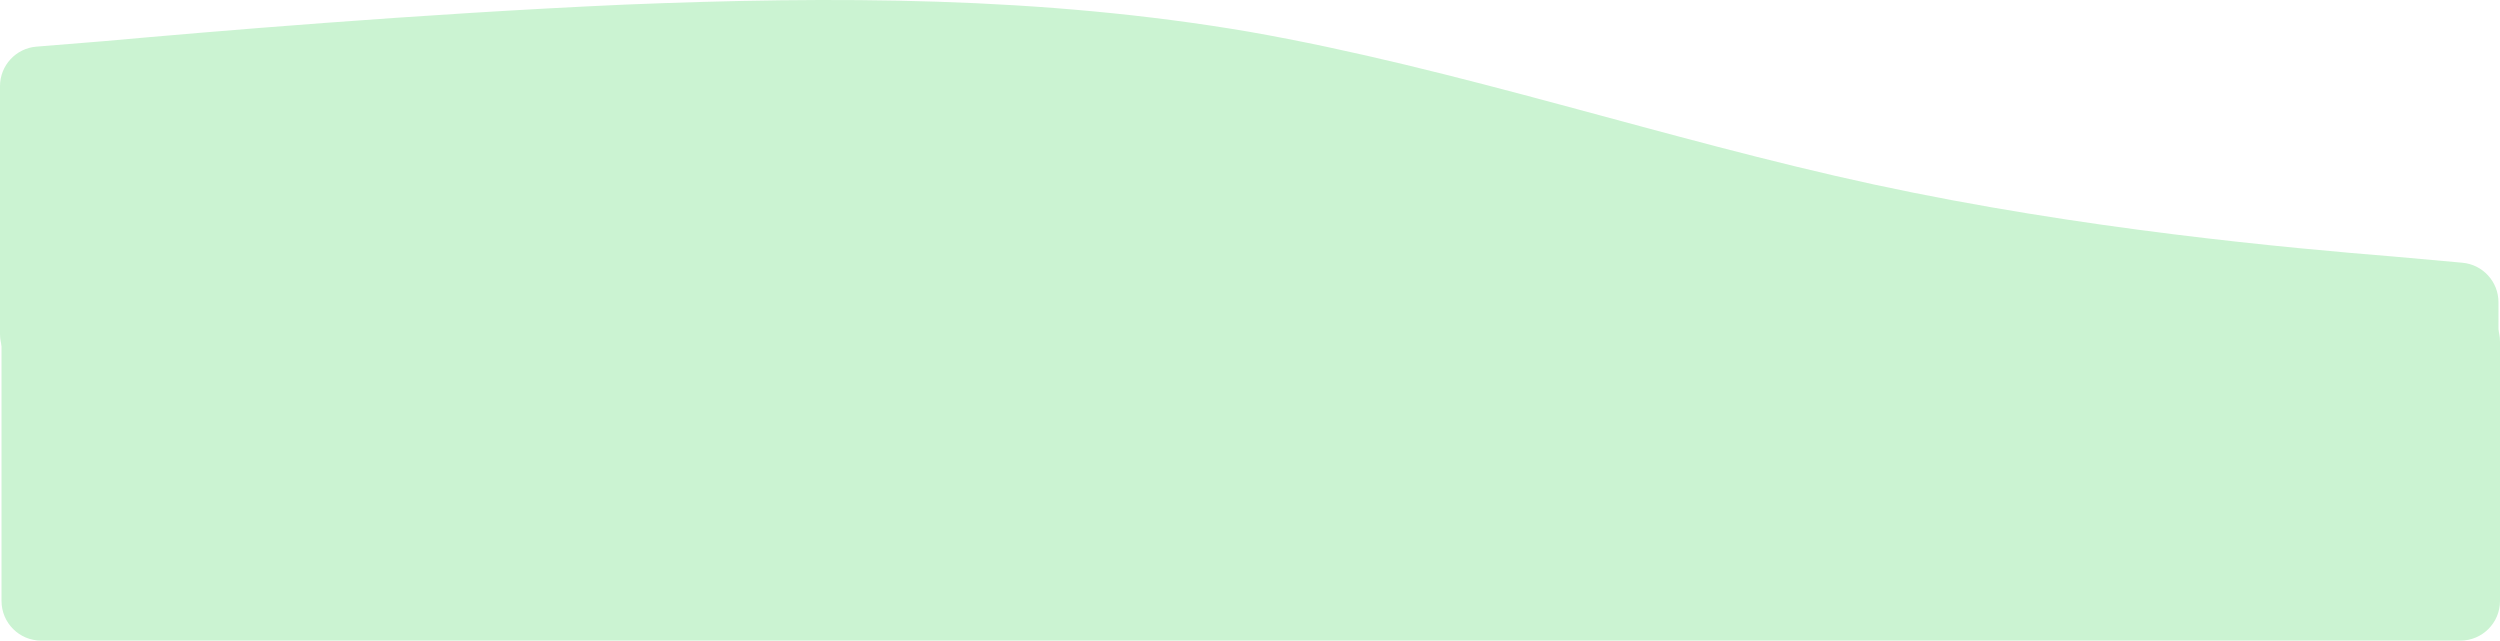
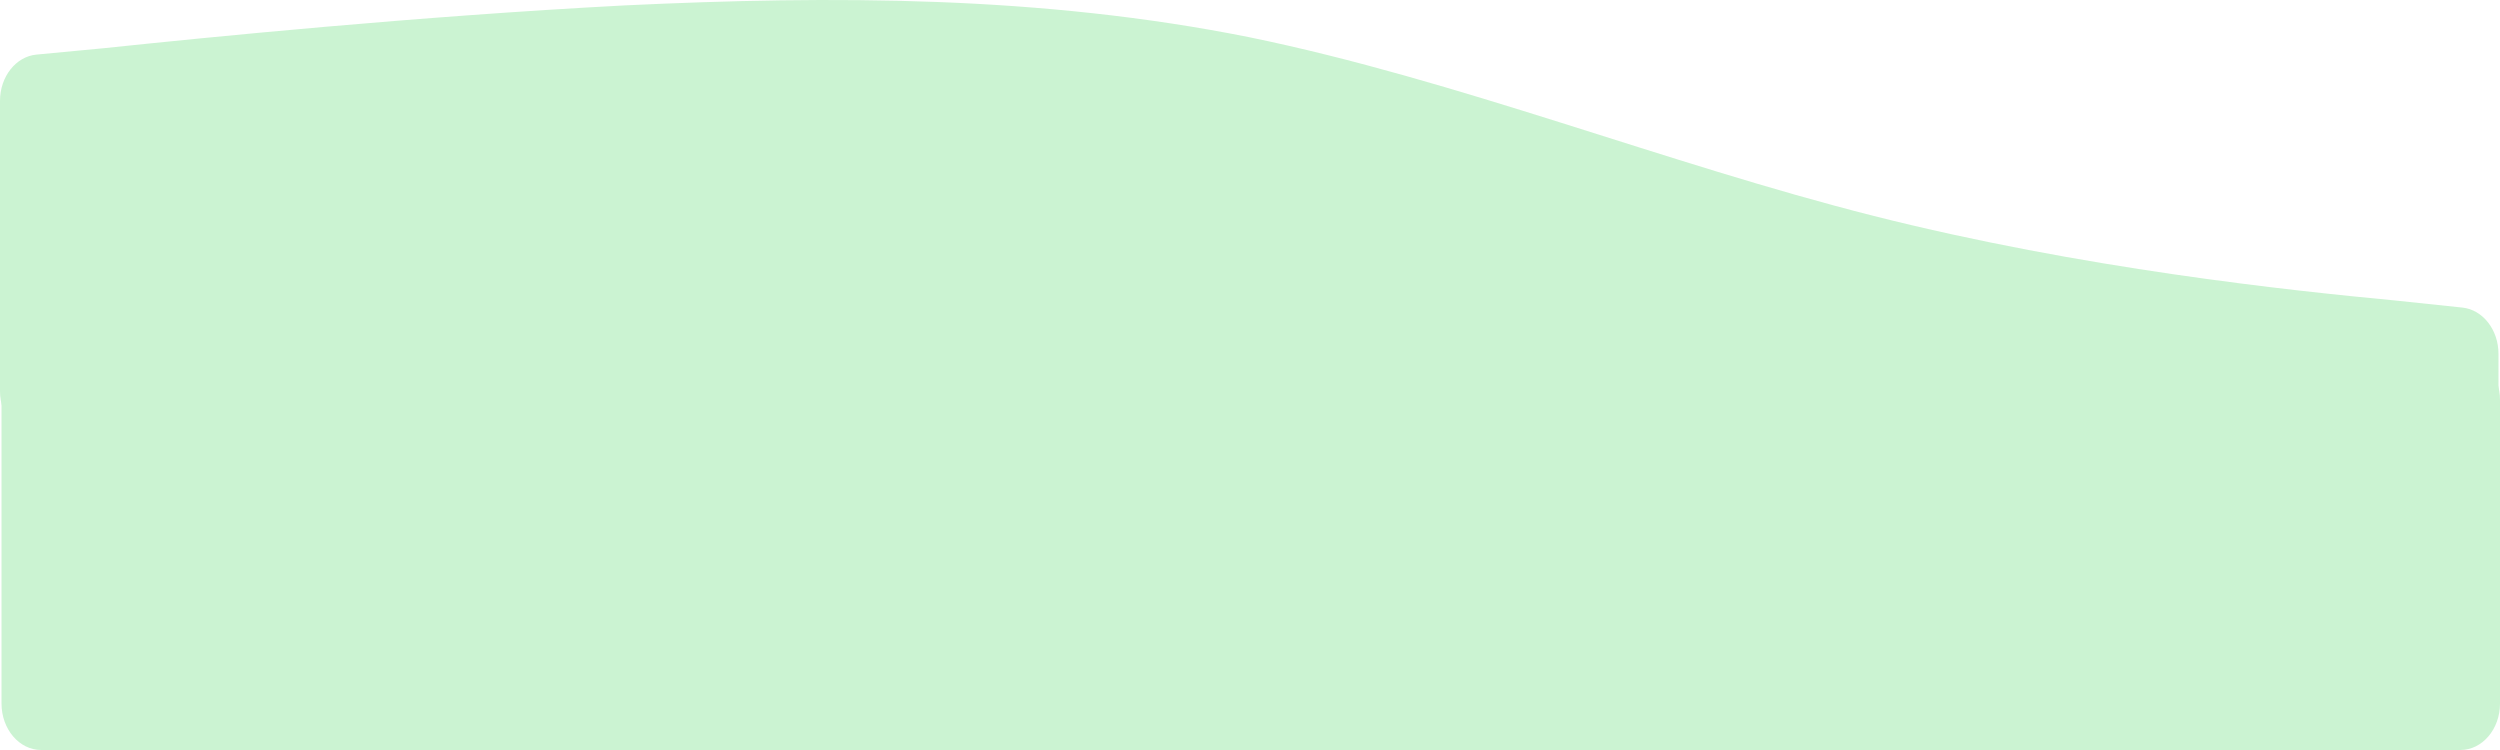
- <svg xmlns="http://www.w3.org/2000/svg" width="1639" height="420" viewBox="0 0 1639 420" fill="none">
-   <path fill-rule="evenodd" clip-rule="evenodd" d="M1638 198.139C1638 184.682 1627.73 173.449 1614.33 172.243L1569.75 168.232C1501.5 162.704 1365 150.422 1228.5 120.943C1092 91.463 955.5 44.788 819 20.837C682.5 -2.501 546 -2.501 409.5 3.026C273 9.168 136.5 20.837 68.25 26.978L23.901 30.57C10.4 31.663 0 42.939 0 56.485V219C0 233.359 11.641 245 26 245H68.25C136.5 245 273 245 409.5 245C546 245 682.5 245 819 245C955.5 245 1092 245 1228.5 245C1365 245 1501.5 245 1569.75 245H1612C1626.36 245 1638 233.359 1638 219V198.139Z" fill="#CBF3D2" />
-   <path d="M1 224C1 209.641 12.641 198 27 198H1613C1627.36 198 1639 209.641 1639 224V394C1639 408.359 1627.36 420 1613 420H27C12.641 420 1 408.359 1 394V224Z" fill="#CBF3D2" />
+ <svg xmlns="http://www.w3.org/2000/svg" width="1400" height="420" viewBox="0 0 1400 420" fill="none">
+   <path fill-rule="evenodd" clip-rule="evenodd" d="M1399.15 198.139C1399.15 184.682 1390.38 173.449 1378.93 172.243L1340.85 168.232C1282.55 162.704 1165.95 150.422 1049.36 120.943C932.764 91.463 816.168 44.788 699.573 20.837C582.977 -2.501 466.382 -2.501 349.786 3.026C233.191 9.168 116.595 20.837 58.298 26.978L20.416 30.57C8.883 31.663 0 42.939 0 56.485V219C0 233.359 9.943 245 22.209 245H58.298C116.595 245 233.191 245 349.786 245C466.382 245 582.977 245 699.573 245C816.168 245 932.764 245 1049.36 245C1165.95 245 1282.55 245 1340.85 245H1376.94C1389.2 245 1399.15 233.359 1399.15 219V198.139Z" fill="#CBF3D2" />
+   <path d="M0.854 224C0.854 209.641 10.797 198 23.063 198H1377.79C1390.06 198 1400 209.641 1400 224V394C1400 408.359 1390.06 420 1377.79 420H23.063C10.797 420 0.854 408.359 0.854 394V224Z" fill="#CBF3D2" />
</svg>
